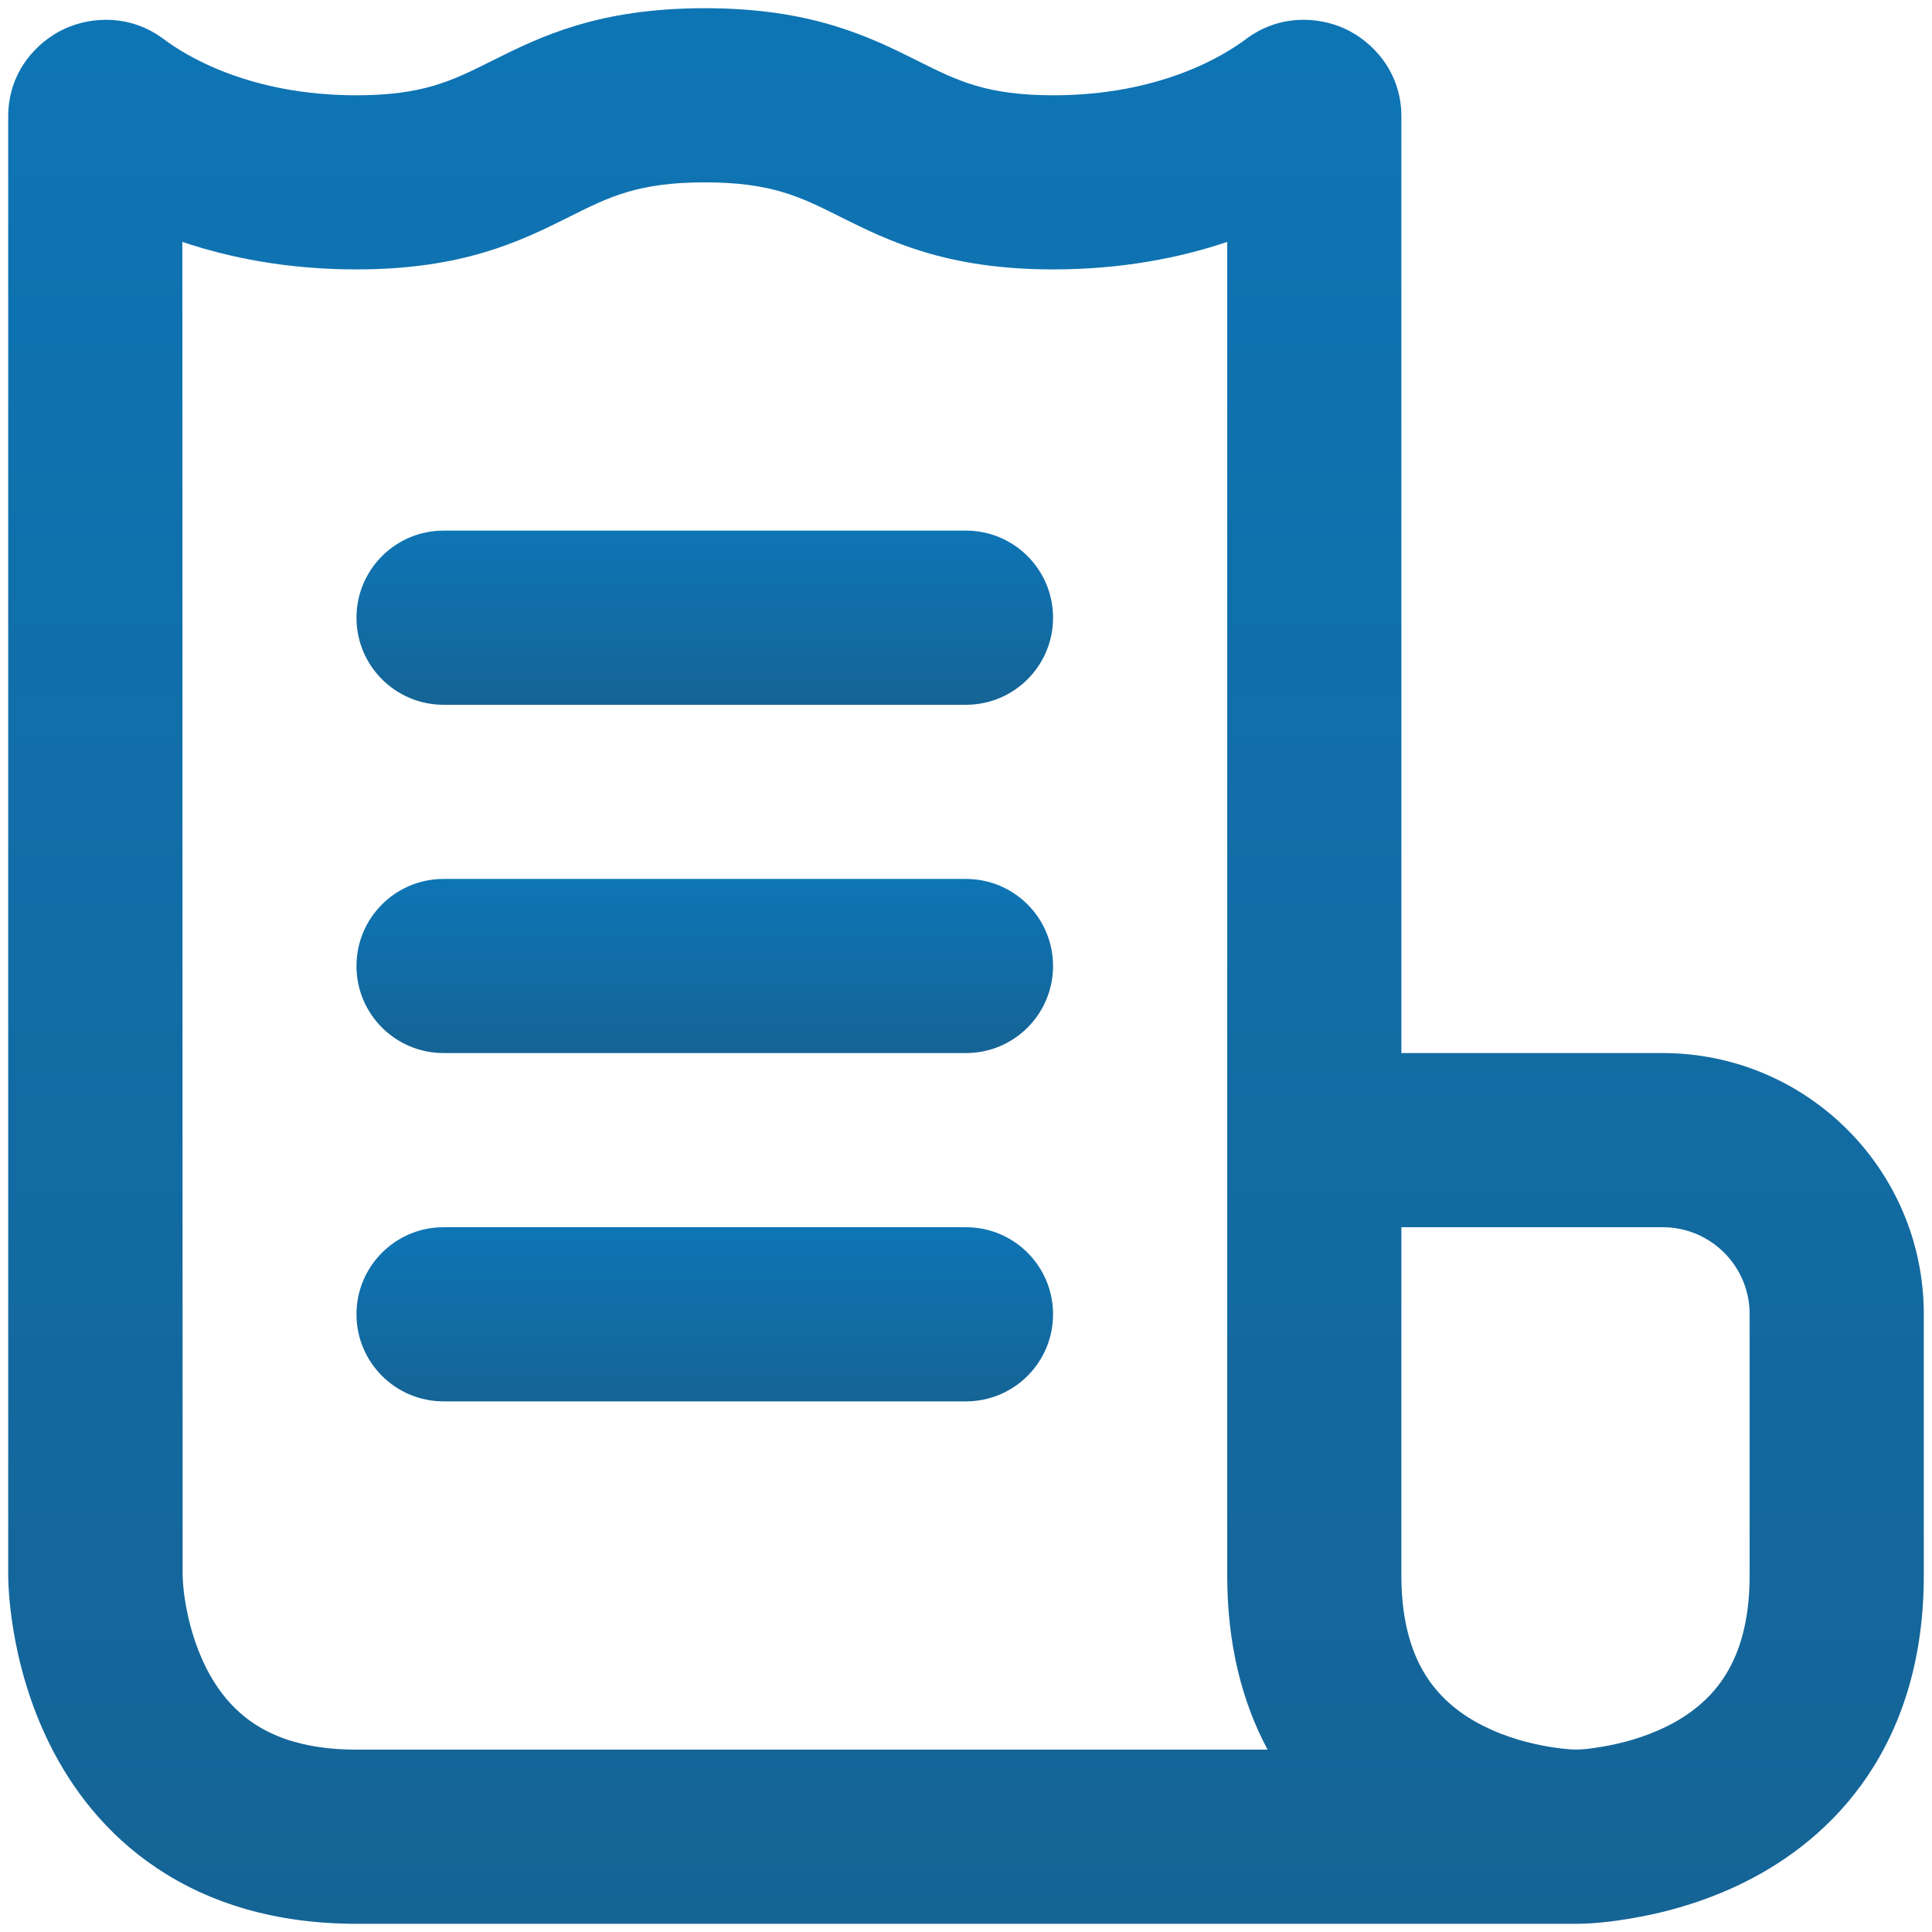
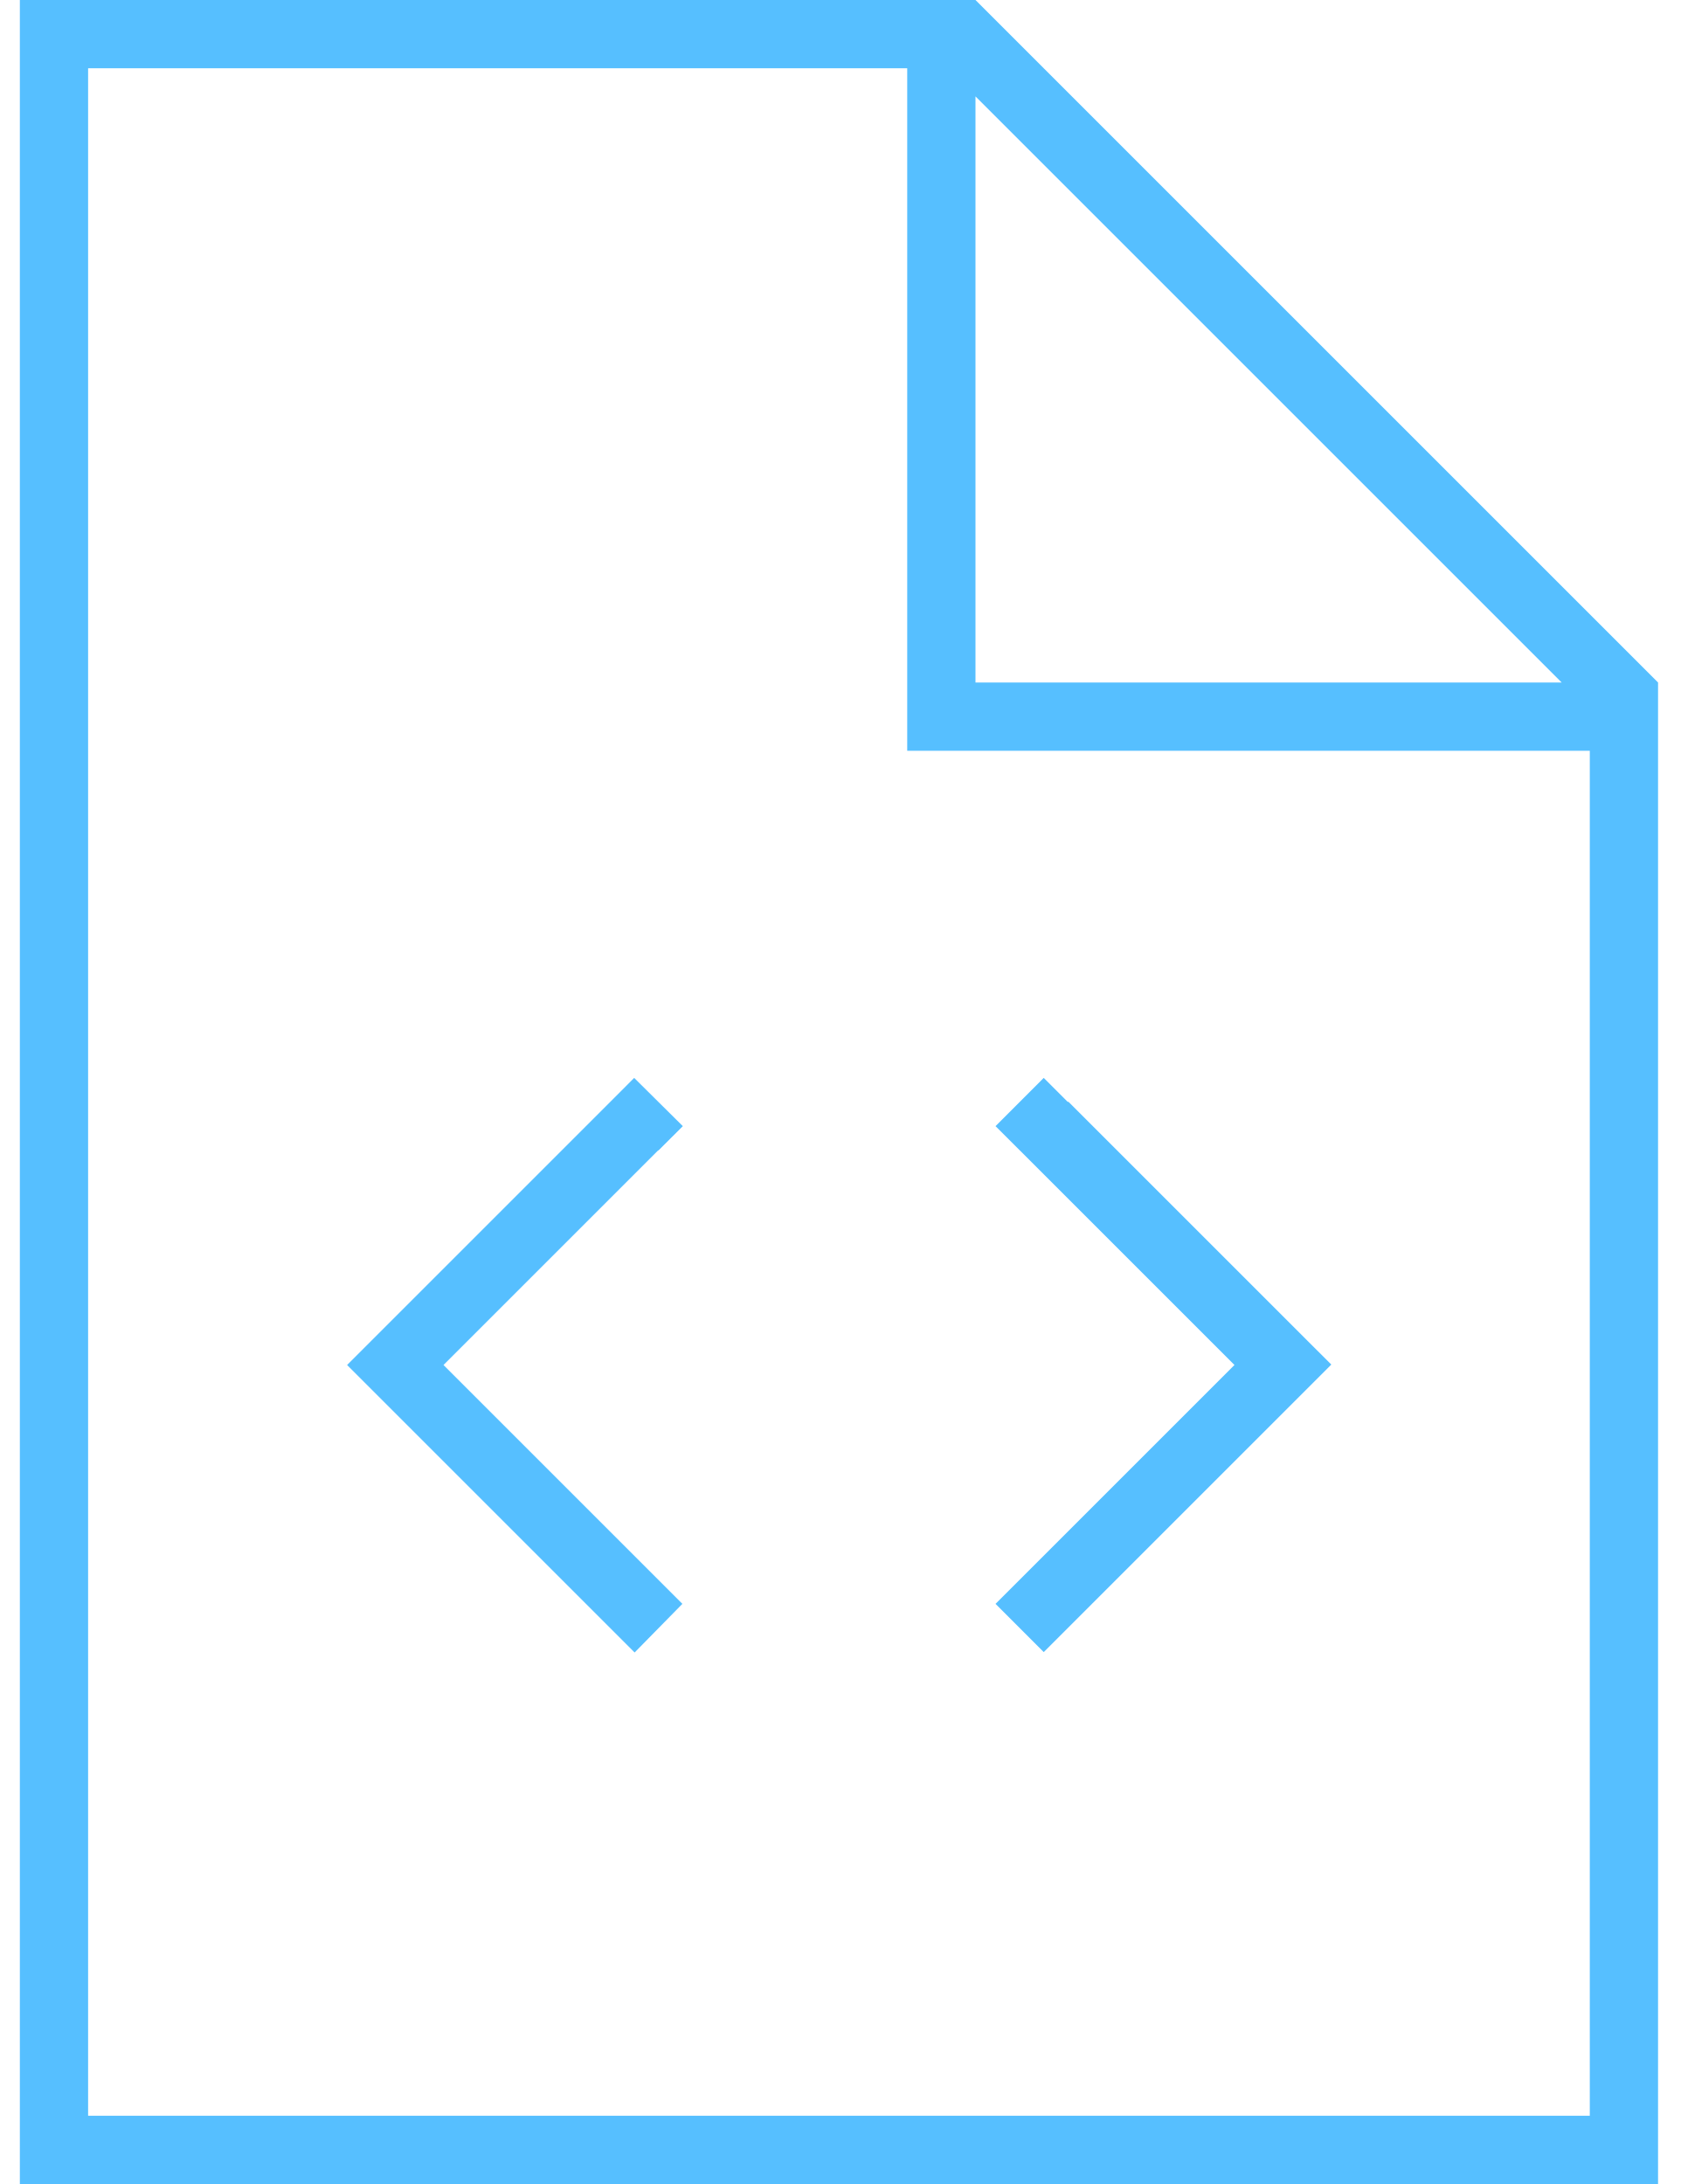
- <svg xmlns="http://www.w3.org/2000/svg" width="49" height="49" viewBox="0 0 49 49" fill="none">
-   <path fill-rule="evenodd" clip-rule="evenodd" d="M12.471 1.546C13.7 0.931 15.166 0.208 17.875 0.208C20.584 0.208 22.05 0.931 23.279 1.545L23.314 1.563C24.276 2.044 25.021 2.416 26.709 2.417C29.44 2.417 31.058 1.398 31.598 0.993C32.438 0.361 33.43 0.415 34.115 0.731C34.809 1.052 35.542 1.818 35.542 2.95V26.708H42.167C45.824 26.708 48.792 29.671 48.792 33.331V39.958C48.792 42.001 48.275 43.68 47.386 45.013C46.506 46.333 45.349 47.185 44.259 47.73C43.177 48.271 42.122 48.53 41.357 48.658C40.897 48.735 40.426 48.792 39.959 48.792H9.042C6.999 48.792 5.32 48.275 3.987 47.386C2.667 46.506 1.815 45.348 1.27 44.258C0.729 43.177 0.47 42.122 0.342 41.357C0.277 40.968 0.244 40.64 0.227 40.4C0.213 40.201 0.209 40.082 0.208 39.958V2.95C0.208 1.818 0.941 1.052 1.635 0.731C2.32 0.415 3.313 0.361 4.152 0.992C4.692 1.398 6.31 2.417 9.042 2.417C10.729 2.417 11.474 2.044 12.436 1.563L12.471 1.546ZM4.632 39.958L4.625 6.135C5.818 6.537 7.291 6.833 9.042 6.833C11.751 6.833 13.217 6.111 14.446 5.496L14.481 5.478C15.443 4.997 16.188 4.625 17.875 4.625C19.563 4.625 20.307 4.997 21.269 5.478L21.304 5.496C22.533 6.11 24 6.833 26.709 6.833C28.459 6.833 29.932 6.537 31.125 6.135V39.958C31.125 41.688 31.496 43.156 32.149 44.375H9.042C7.772 44.375 6.966 44.064 6.437 43.711C5.893 43.348 5.503 42.849 5.22 42.283C4.933 41.708 4.778 41.107 4.699 40.63C4.661 40.406 4.639 40.184 4.632 39.958ZM40.631 44.301C41.107 44.222 41.709 44.067 42.283 43.78C42.85 43.497 43.349 43.107 43.711 42.563C44.064 42.034 44.375 41.228 44.375 39.958V33.331C44.375 32.113 43.388 31.125 42.167 31.125H35.542V39.958C35.542 41.228 35.853 42.034 36.206 42.563C36.569 43.107 37.067 43.497 37.634 43.78C38.208 44.067 38.81 44.222 39.286 44.301C39.52 44.34 39.709 44.359 39.831 44.368C40.097 44.387 40.369 44.345 40.631 44.301Z" fill="url(#paint0_linear_81_2)" />
-   <path d="M9.041 15.667C9.041 14.447 10.03 13.458 11.25 13.458H24.5C25.72 13.458 26.708 14.447 26.708 15.667C26.708 16.886 25.72 17.875 24.5 17.875H11.25C10.03 17.875 9.041 16.886 9.041 15.667Z" fill="url(#paint1_linear_81_2)" />
-   <path d="M9.041 24.5C9.041 23.28 10.03 22.292 11.25 22.292H24.5C25.72 22.292 26.708 23.28 26.708 24.5C26.708 25.72 25.72 26.708 24.5 26.708H11.25C10.03 26.708 9.041 25.72 9.041 24.5Z" fill="url(#paint2_linear_81_2)" />
-   <path d="M9.041 33.333C9.041 32.114 10.03 31.125 11.25 31.125H24.5C25.72 31.125 26.708 32.114 26.708 33.333C26.708 34.553 25.72 35.542 24.5 35.542H11.25C10.03 35.542 9.041 34.553 9.041 33.333Z" fill="url(#paint3_linear_81_2)" />
-   <defs>
-     <linearGradient id="paint0_linear_81_2" x1="24.5" y1="0.208" x2="24.5" y2="48.792" gradientUnits="userSpaceOnUse">
-       <stop stop-color="#0E75B5" />
-       <stop offset="1" stop-color="#156496" />
-     </linearGradient>
-     <linearGradient id="paint1_linear_81_2" x1="17.875" y1="13.458" x2="17.875" y2="17.875" gradientUnits="userSpaceOnUse">
-       <stop stop-color="#0E75B5" />
-       <stop offset="1" stop-color="#156496" />
-     </linearGradient>
-     <linearGradient id="paint2_linear_81_2" x1="17.875" y1="22.292" x2="17.875" y2="26.708" gradientUnits="userSpaceOnUse">
-       <stop stop-color="#0E75B5" />
-       <stop offset="1" stop-color="#156496" />
-     </linearGradient>
-     <linearGradient id="paint3_linear_81_2" x1="17.875" y1="31.125" x2="17.875" y2="35.542" gradientUnits="userSpaceOnUse">
-       <stop stop-color="#0E75B5" />
-       <stop offset="1" stop-color="#156496" />
-     </linearGradient>
-   </defs>
+ <svg xmlns="http://www.w3.org/2000/svg" width="34" height="44" viewBox="0 0 34 44" fill="none">
+   <path d="M1.775 42.625V1.375H18.275V14.438V15.125H18.963H32.025V42.625H1.775ZM19.65 1.942L31.458 13.75H19.65V1.942ZM19.65 0H1.775H0.4V1.375V42.625V44H1.775H32.025H33.4V42.625V13.75L19.65 0ZM13.265 23.177L13.755 22.688L12.775 21.716L12.286 22.206L7.473 27.019L6.992 27.5L7.482 27.99L12.294 32.802L12.784 33.292L13.746 32.312L13.257 31.823L8.934 27.5L13.257 23.177H13.265ZM21.515 22.206L21.025 21.716L20.054 22.688L20.544 23.177L24.867 27.5L20.544 31.823L20.054 32.312L21.025 33.284L21.515 32.794L26.328 27.981L26.818 27.491L26.328 27.002L21.515 22.189V22.206Z" fill="#56BFFF" />
</svg>
